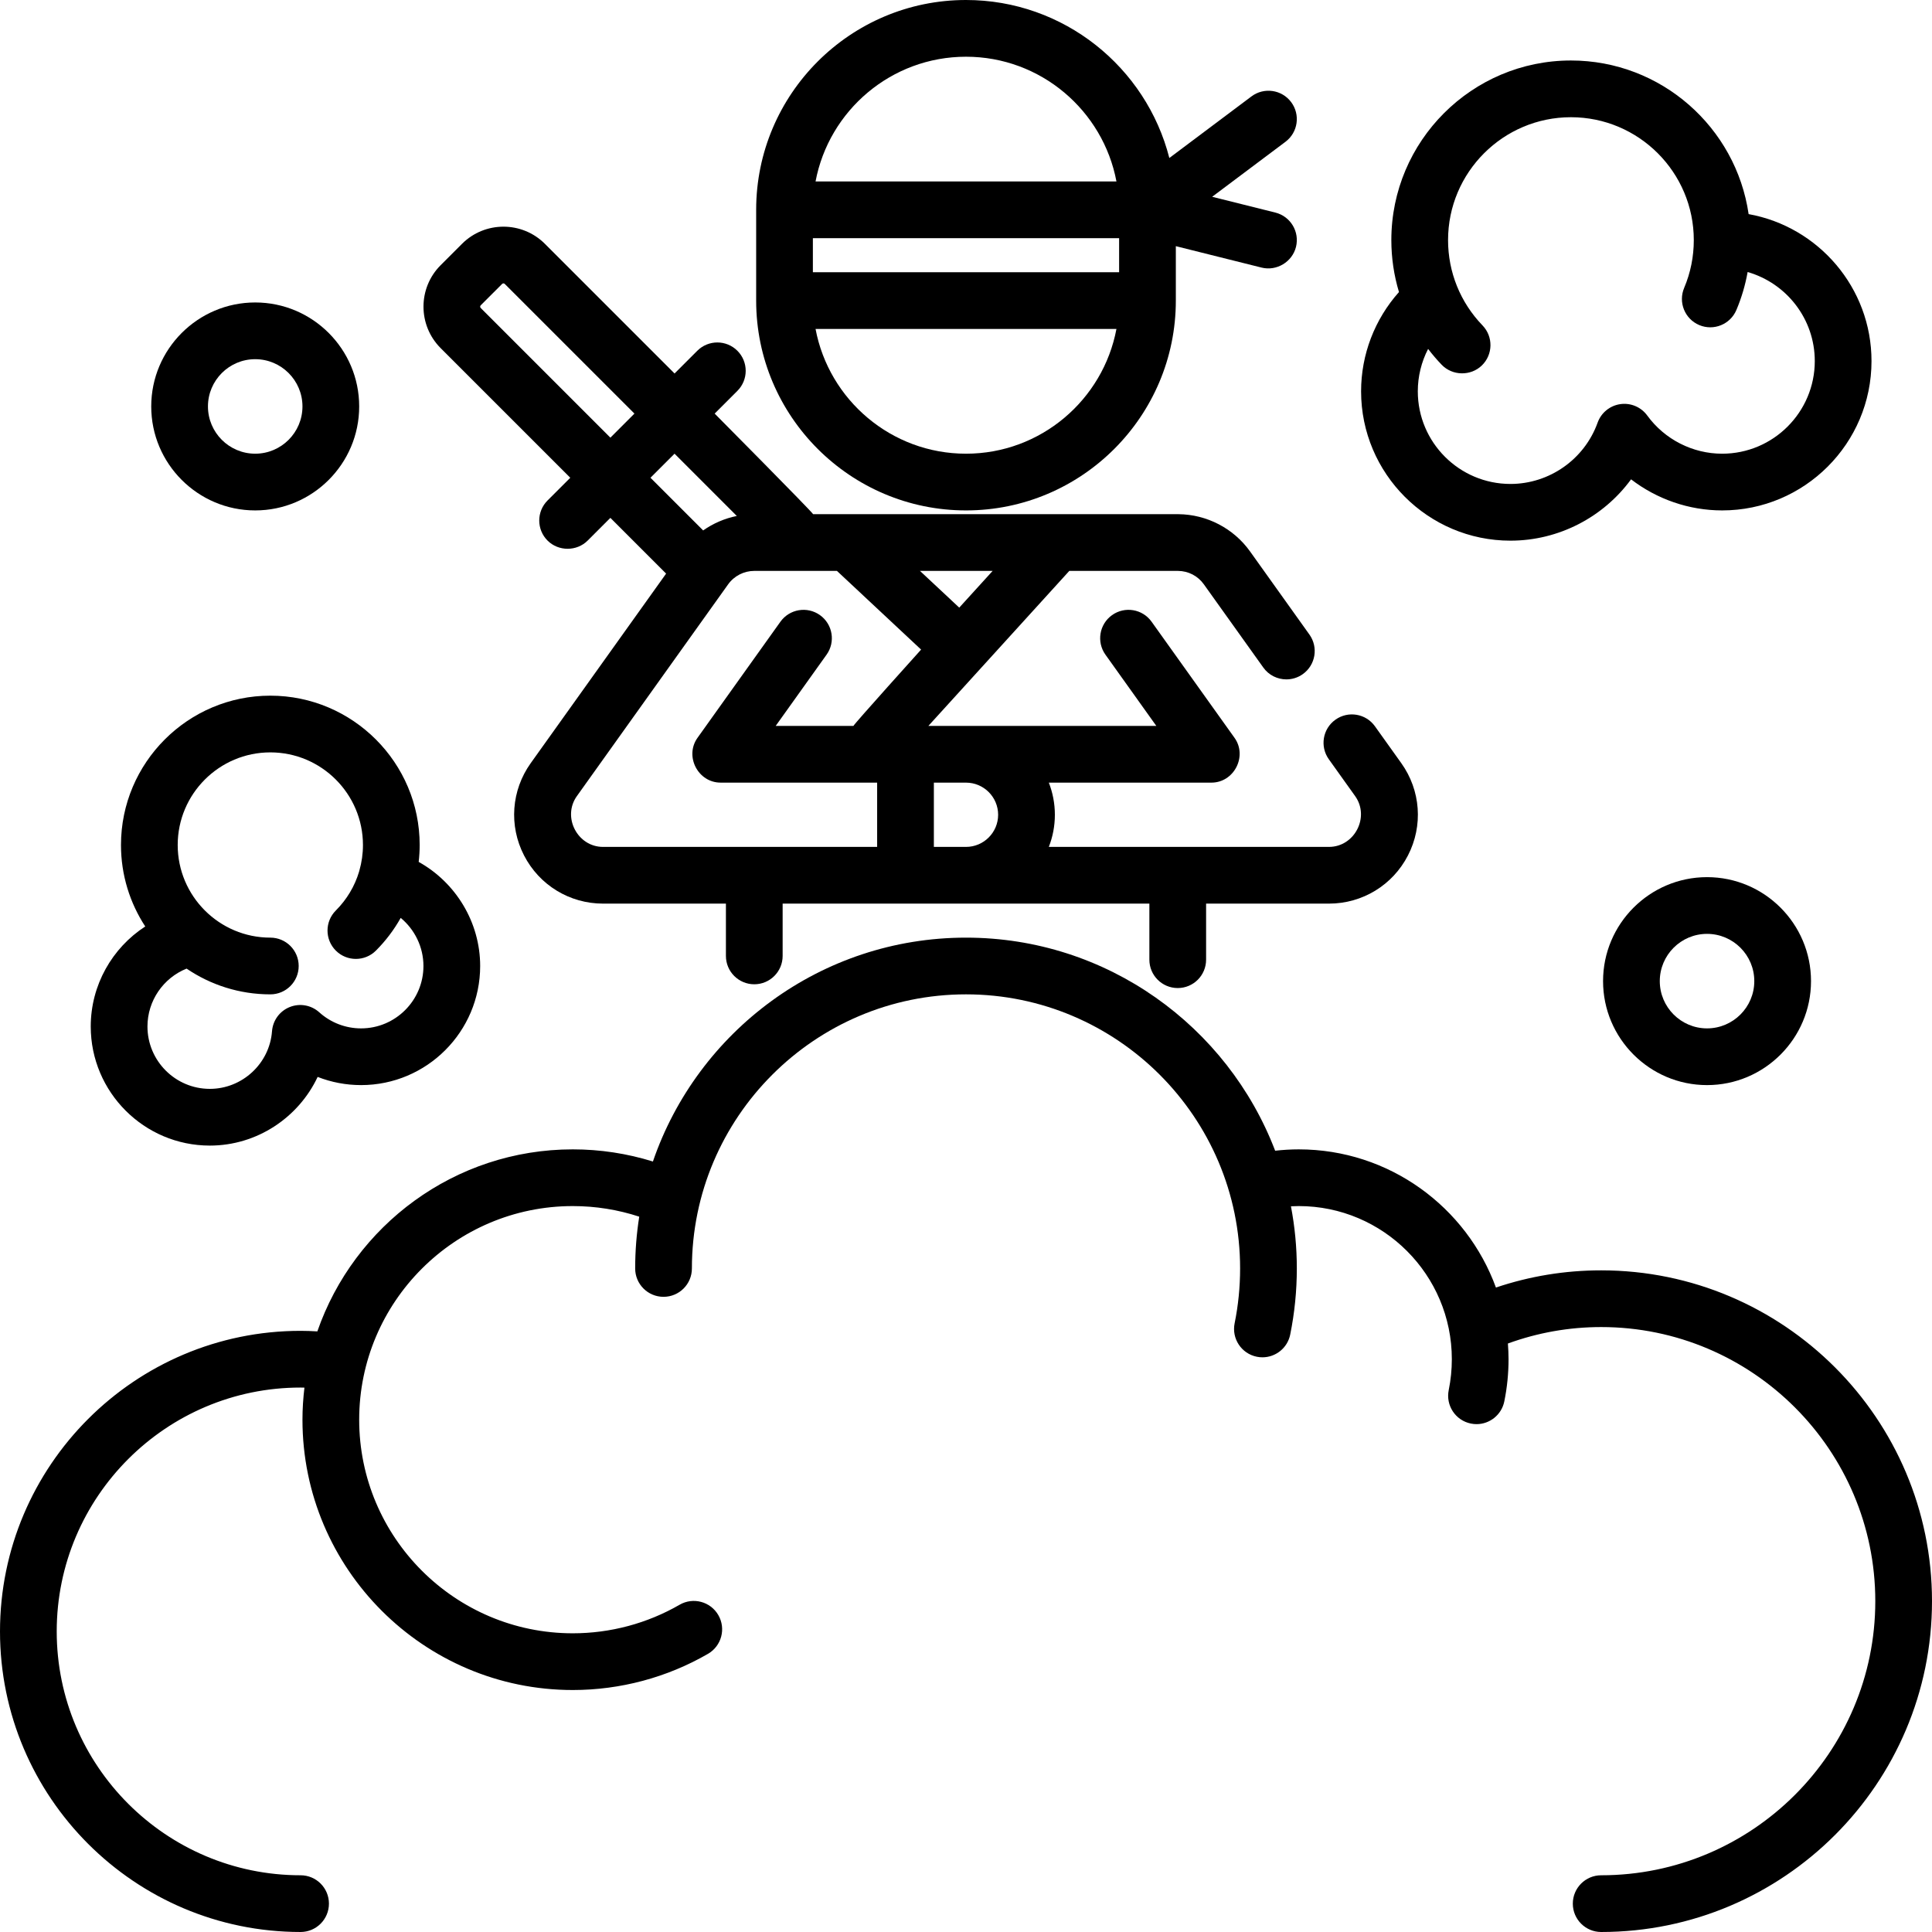
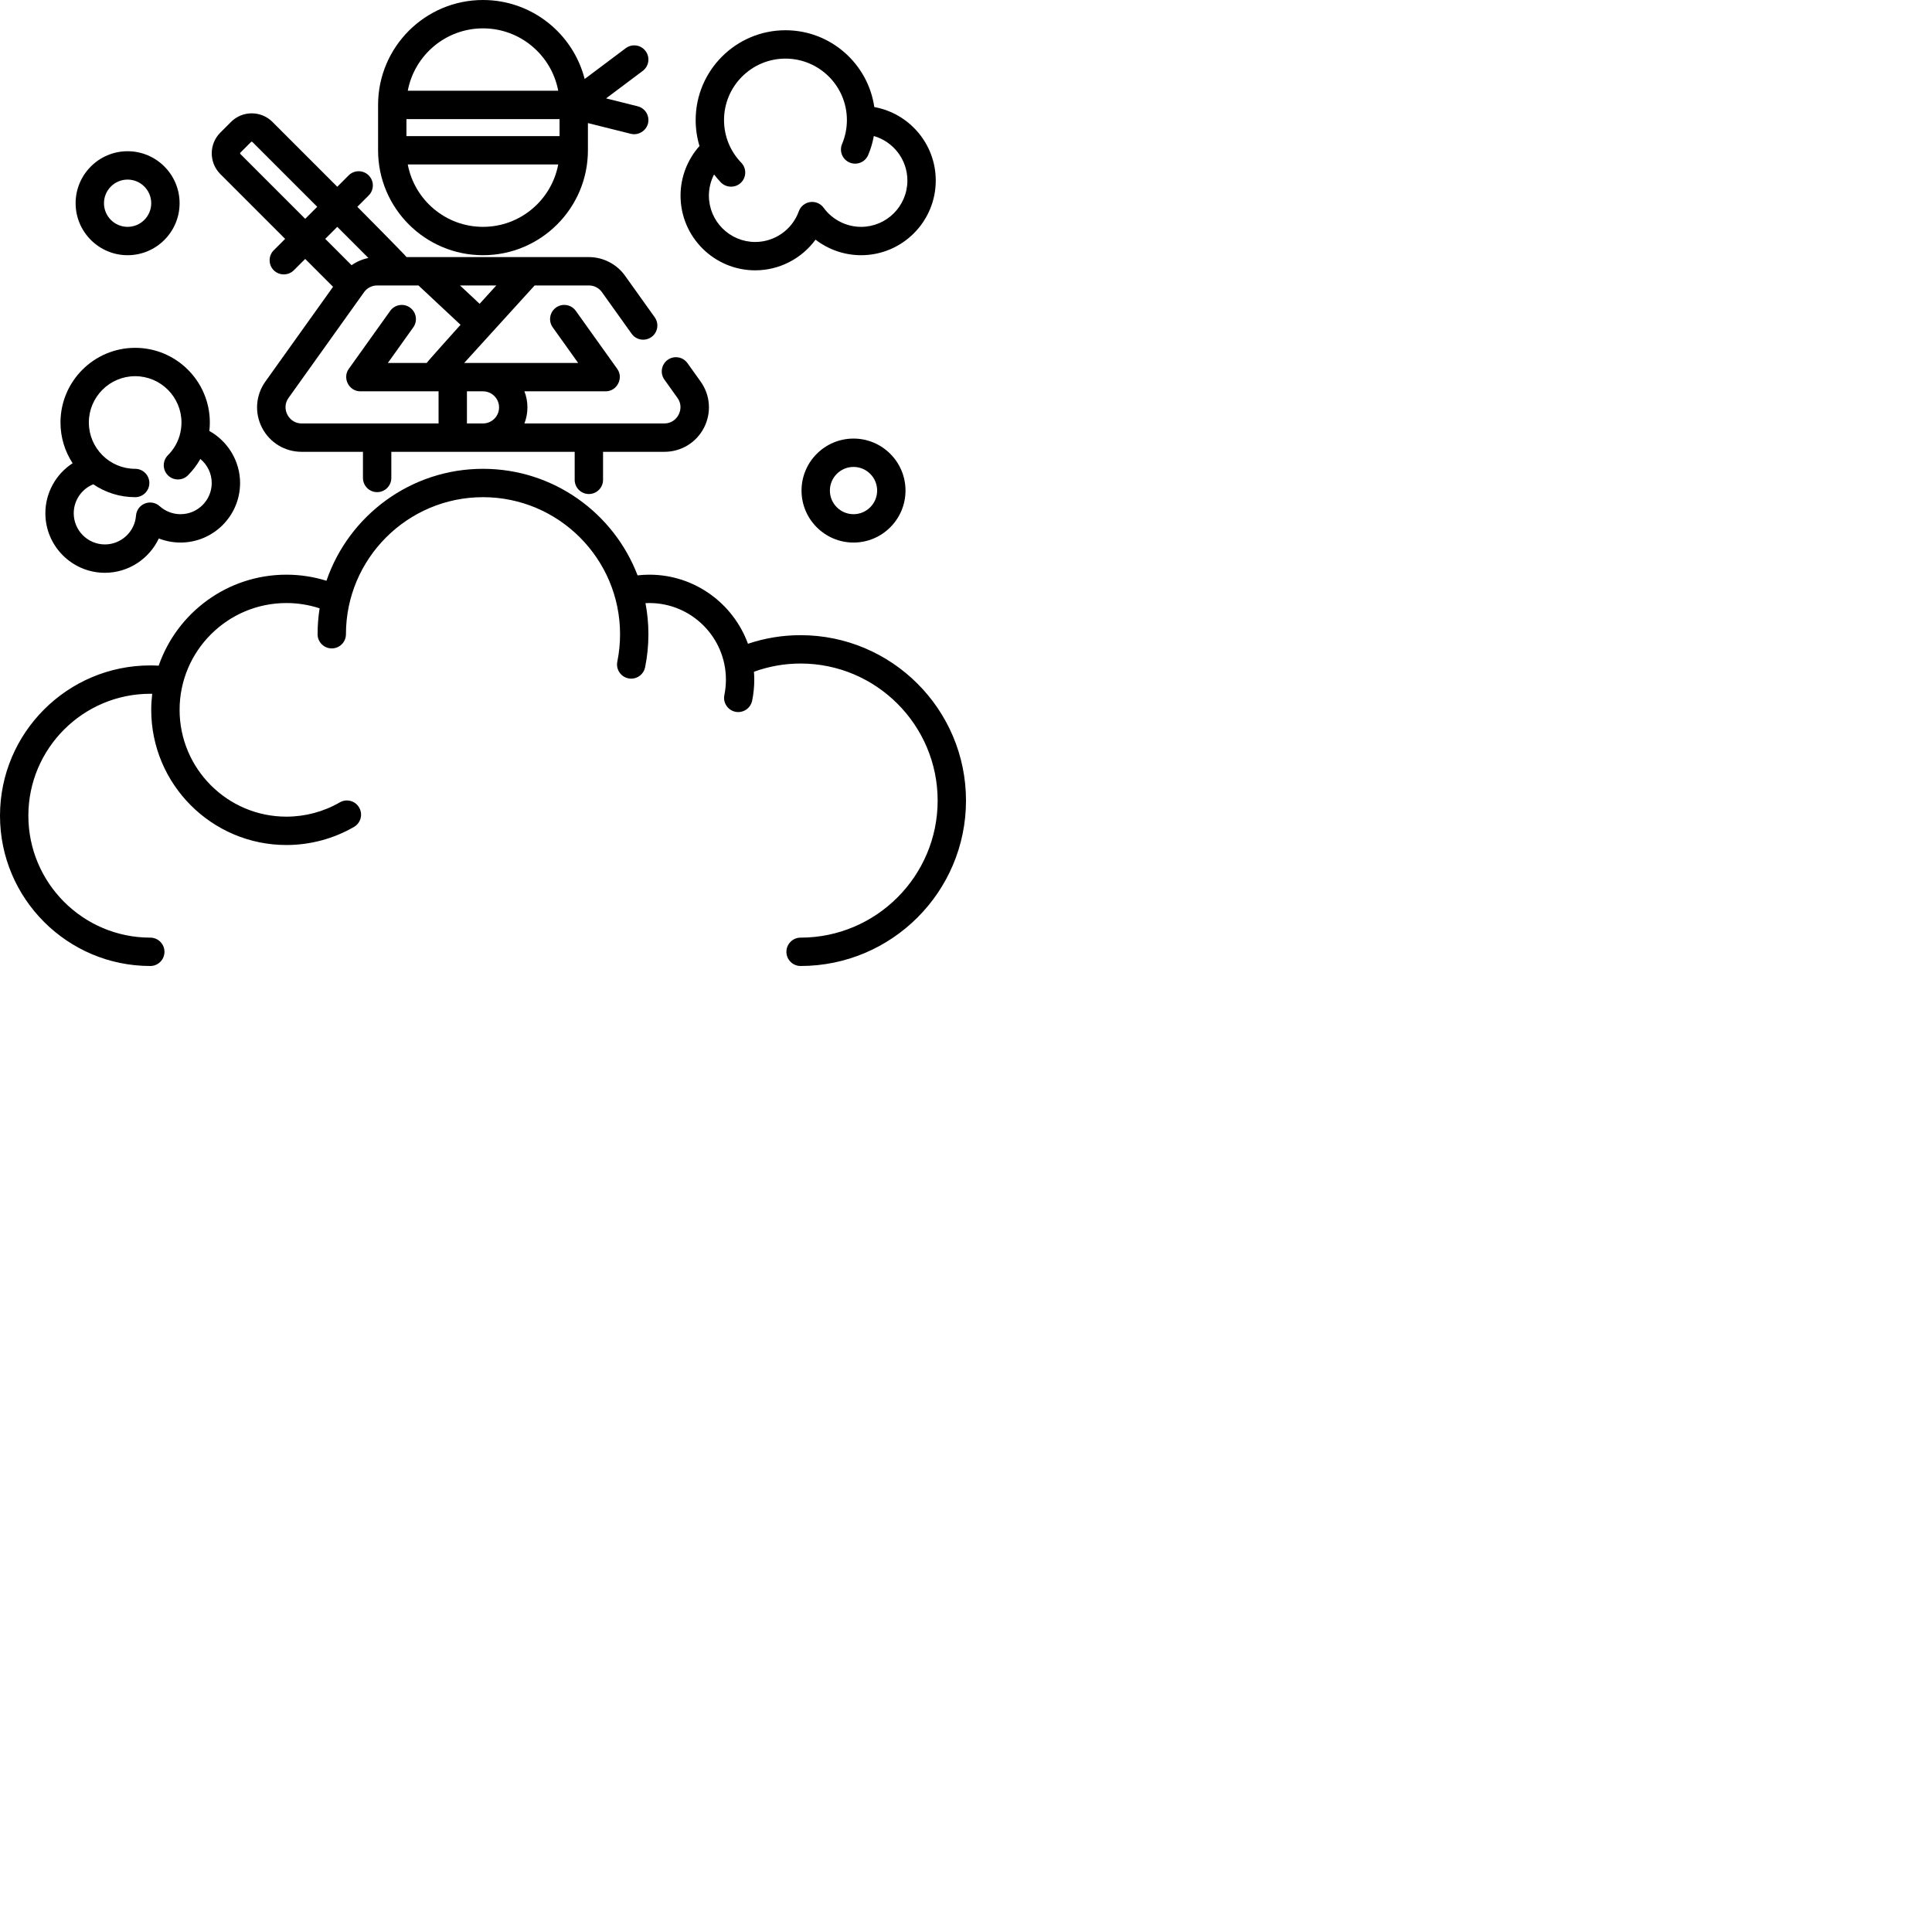
- <svg xmlns="http://www.w3.org/2000/svg" viewBox="0 0 512 512">
+ <svg xmlns="http://www.w3.org/2000/svg" viewBox="0 0 1024 1024">
  <path d="m151.129 126.609-6.023 6.023c-2.934 2.934-2.934 7.691 0 10.629 2.898 2.895 7.734 2.895 10.629 0l6.023-6.023 14.77 14.773-35.875 50.223c-5.152 7.211-5.832 16.586-1.777 24.461 4.055 7.879 12.078 12.773 20.938 12.773h32.562v13.859c0 4.152 3.363 7.516 7.516 7.516s7.516-3.363 7.516-7.516v-13.859h97.188v14.859c0 4.152 3.363 7.516 7.516 7.516s7.516-3.363 7.516-7.516v-14.859h32.562c8.859 0 16.883-4.895 20.938-12.773 4.055-7.879 3.375-17.25-1.777-24.461l-6.973-9.758c-2.41-3.379-7.105-4.164-10.48-1.746-3.379 2.41-4.16 7.105-1.746 10.48l6.973 9.762c3.957 5.543-.148 13.465-6.934 13.465h-74.242c1.031-2.641 1.602-5.512 1.602-8.516s-.57-5.875-1.602-8.516h43.094c5.984 0 9.605-7 6.113-11.883l-21.973-30.762c-2.41-3.379-7.105-4.16-10.48-1.746-3.379 2.414-4.16 7.105-1.746 10.484l13.48 18.875h-60.406l37.344-41.078h28.738c.012 0 .023-.004.035-.004s.02.004.031.004c2.762.023 5.262 1.324 6.863 3.566l15.742 22.035c1.465 2.055 3.777 3.148 6.121 3.148 1.512 0 3.035-.453 4.359-1.398 3.379-2.414 4.16-7.105 1.746-10.484l-15.738-22.035c-4.359-6.105-11.445-9.789-18.953-9.863-.023 0-.047 0-.074 0-.02 0-.043.004-.066.004-.02 0-.043-.004-.066-.004h-96.625c-.355-.715-26.094-26.656-26.094-26.656l6.02-6.023c2.938-2.934 2.938-7.691 0-10.629-2.934-2.934-7.691-2.934-10.625 0l-6.023 6.023-34.363-34.363c-6.059-6.059-15.906-6.055-21.965 0l-5.668 5.668c-6.055 6.055-6.055 15.906 0 21.965zm35.215 13.961-13.961-13.961 6.379-6.375 16.5 16.504c-3.215.645-6.25 1.957-8.918 3.832zm78.172 75.352c0 4.695-3.82 8.516-8.516 8.516h-8.516v-17.031h8.516c4.695 0 8.516 3.82 8.516 8.516zm-10.305-54.895-10.406-9.73h19.254zm-10.109 11.121s-17.625 19.562-17.938 20.227h-20.598l13.484-18.879c2.414-3.375 1.629-8.07-1.746-10.48-3.379-2.414-8.07-1.629-10.484 1.746l-21.969 30.762c-3.492 4.883.129 11.879 6.113 11.879h41.488v17.035h-72.641c-6.785 0-10.891-7.922-6.93-13.465l40.078-56.113c1.598-2.234 4.188-3.566 6.941-3.566h21.898zm-116.707-91.234 5.668-5.668c.098-.098.227-.148.355-.148.129 0 .258.051.352.148l34.363 34.359-6.375 6.379-34.363-34.363c-.195-.195-.195-.516 0-.707zm0 0" />
  <path d="m256 135.266c30.664 0 55.609-24.945 55.609-55.609v-14.422l22.727 5.68c3.973.992 8.117-1.492 9.113-5.469 1.004-4.023-1.441-8.105-5.469-9.113l-16.746-4.184 19.43-14.574c3.32-2.492 3.992-7.203 1.504-10.52-2.488-3.32-7.199-3.996-10.52-1.504l-21.762 16.32c-6.133-24.043-27.965-41.871-53.887-41.871-30.664 0-55.609 24.945-55.609 55.609v24.047c0 30.664 24.945 55.609 55.609 55.609zm0-15.031c-19.809 0-36.336-14.27-39.871-33.062h79.742c-3.535 18.793-20.062 33.062-39.871 33.062zm40.578-57.109v9.016h-81.156v-9.016zm-40.578-48.094c19.809 0 36.336 14.266 39.871 33.062h-79.742c3.535-18.797 20.062-33.062 39.871-33.062zm0 0" />
  <path d="m424.328 336.656c-9.578 0-18.922 1.535-27.891 4.555-7.777-21.336-28.27-36.617-52.266-36.617-2.086 0-4.172.129-6.242.359-12.605-32.98-44.574-56.469-81.93-56.469-38.43 0-71.156 24.852-82.969 59.328-6.848-2.125-13.965-3.219-21.234-3.219-31.309 0-57.969 20.195-67.695 48.238-1.496-.09-2.98-.145-4.445-.145-43.922 0-79.656 35.734-79.656 79.656s35.734 79.656 79.656 79.656c4.152 0 7.516-3.363 7.516-7.516 0-4.148-3.363-7.516-7.516-7.516-35.637 0-64.625-28.988-64.625-64.625 0-35.633 28.988-64.625 64.625-64.625.336 0 .68.012 1.023.02-.332 2.789-.523 5.617-.523 8.496 0 39.504 32.137 71.641 71.641 71.641 12.594 0 24.984-3.316 35.824-9.59 3.594-2.078 4.82-6.676 2.742-10.266-2.078-3.594-6.676-4.82-10.266-2.742-8.562 4.949-18.348 7.566-28.301 7.566-31.215 0-56.609-25.395-56.609-56.609s25.395-56.609 56.609-56.609c6.043 0 11.949.953 17.609 2.805-.707 4.477-1.078 9.059-1.078 13.727 0 4.152 3.363 7.516 7.516 7.516s7.516-3.363 7.516-7.516c0-40.055 32.586-72.641 72.641-72.641s72.641 32.586 72.641 72.641c0 4.898-.488 9.789-1.453 14.535-.824 4.07 1.805 8.035 5.871 8.859.504.105 1.008.152 1.5.152 3.5 0 6.637-2.457 7.359-6.02 1.164-5.73 1.754-11.629 1.754-17.527 0-5.629-.539-11.137-1.559-16.473.684-.035 1.371-.059 2.059-.059 22.375 0 40.578 18.203 40.578 40.578 0 2.758-.277 5.512-.824 8.188-.832 4.066 1.789 8.035 5.855 8.867.512.105 1.016.156 1.516.156 3.496 0 6.625-2.453 7.355-6.012.75-3.66 1.129-7.43 1.129-11.199 0-1.398-.07-2.781-.172-4.156 7.918-2.879 16.207-4.359 24.719-4.359 40.059 0 72.645 32.586 72.645 72.641s-32.59 72.641-72.645 72.641c-4.152 0-7.516 3.367-7.516 7.516 0 4.152 3.363 7.516 7.516 7.516 48.344 0 87.672-39.328 87.672-87.672 0-48.34-39.328-87.672-87.672-87.672zm0 0" />
  <path d="m424.828 260.008c0 15.191 12.363 27.555 27.555 27.555 15.195 0 27.555-12.363 27.555-27.555 0-15.191-12.359-27.555-27.555-27.555-15.191 0-27.555 12.363-27.555 27.555zm40.078 0c0 6.906-5.617 12.523-12.523 12.523s-12.523-5.617-12.523-12.523 5.617-12.523 12.523-12.523 12.523 5.617 12.523 12.523zm0 0" />
  <path d="m67.633 135.266c15.191 0 27.555-12.363 27.555-27.555 0-15.191-12.363-27.555-27.555-27.555-15.195 0-27.555 12.363-27.555 27.555 0 15.191 12.359 27.555 27.555 27.555zm0-40.078c6.906 0 12.523 5.617 12.523 12.523s-5.617 12.523-12.523 12.523-12.523-5.617-12.523-12.523 5.617-12.523 12.523-12.523zm0 0" />
  <path d="m400.281 143.281c12.816 0 24.637-6.238 31.969-16.254 6.852 5.266 15.34 8.238 24.141 8.238 21.824 0 39.578-17.758 39.578-39.578 0-19.43-14.078-35.625-32.566-38.945-3.344-22.992-23.184-40.711-47.09-40.711-26.242 0-47.594 21.352-47.594 47.594 0 4.727.695 9.355 2.023 13.77-6.422 7.207-10.039 16.535-10.039 26.309 0 21.82 17.758 39.578 39.578 39.578zm-21.816-50.812c1.117 1.457 2.309 2.867 3.602 4.203 2.844 2.949 7.68 3.031 10.625.191 2.988-2.883 3.07-7.641.191-10.625-5.891-6.102-9.133-14.133-9.133-22.613 0-17.957 14.605-32.562 32.562-32.562s32.562 14.605 32.562 32.562c0 4.398-.859 8.664-2.555 12.672-1.617 3.82.172 8.23 3.992 9.848 3.82 1.617 8.234-.172 9.848-3.992 1.379-3.254 2.363-6.617 2.98-10.062 10.266 2.941 17.797 12.402 17.797 23.598 0 13.535-11.008 24.547-24.547 24.547-7.816 0-15.238-3.781-19.852-10.121-1.637-2.246-4.387-3.414-7.141-3.016-2.758.395-5.066 2.281-6.008 4.898-3.492 9.723-12.777 16.254-23.109 16.254-13.535 0-24.547-11.012-24.547-24.547 0-3.957.957-7.801 2.73-11.234zm0 0" />
  <path d="m24.047 272.031c0 17.402 14.16 31.562 31.562 31.562 12.5 0 23.496-7.434 28.57-18.199 3.633 1.422 7.527 2.168 11.508 2.168 17.402 0 31.562-14.16 31.562-31.562 0-11.574-6.449-22.105-16.293-27.586.168-1.477.262-2.969.262-4.477 0-21.824-17.758-39.578-39.578-39.578-21.824 0-39.578 17.754-39.578 39.578 0 7.961 2.371 15.371 6.43 21.586-8.773 5.684-14.445 15.555-14.445 26.508zm25.402-15.34c6.336 4.305 13.973 6.824 22.191 6.824 4.152 0 7.516-3.363 7.516-7.516s-3.363-7.516-7.516-7.516c-13.539 0-24.547-11.012-24.547-24.547s11.008-24.547 24.547-24.547c13.535 0 24.547 11.012 24.547 24.547 0 2.324-.328 4.598-.949 6.773-.012.035-.023.07-.035.105-.02.062-.027.125-.043.188-1.152 3.848-3.242 7.371-6.164 10.293-2.934 2.934-2.934 7.691 0 10.625s7.695 2.938 10.629 0c2.613-2.613 4.805-5.531 6.566-8.668 3.719 3.078 6.027 7.73 6.027 12.746 0 9.117-7.418 16.535-16.531 16.535-4.102 0-8.035-1.516-11.074-4.258-2.129-1.922-5.168-2.469-7.828-1.398-2.664 1.062-4.484 3.555-4.699 6.414-.641 8.562-7.879 15.27-16.477 15.27-9.117 0-16.531-7.414-16.531-16.531 0-6.836 4.215-12.867 10.371-15.34zm0 0" />
</svg>
